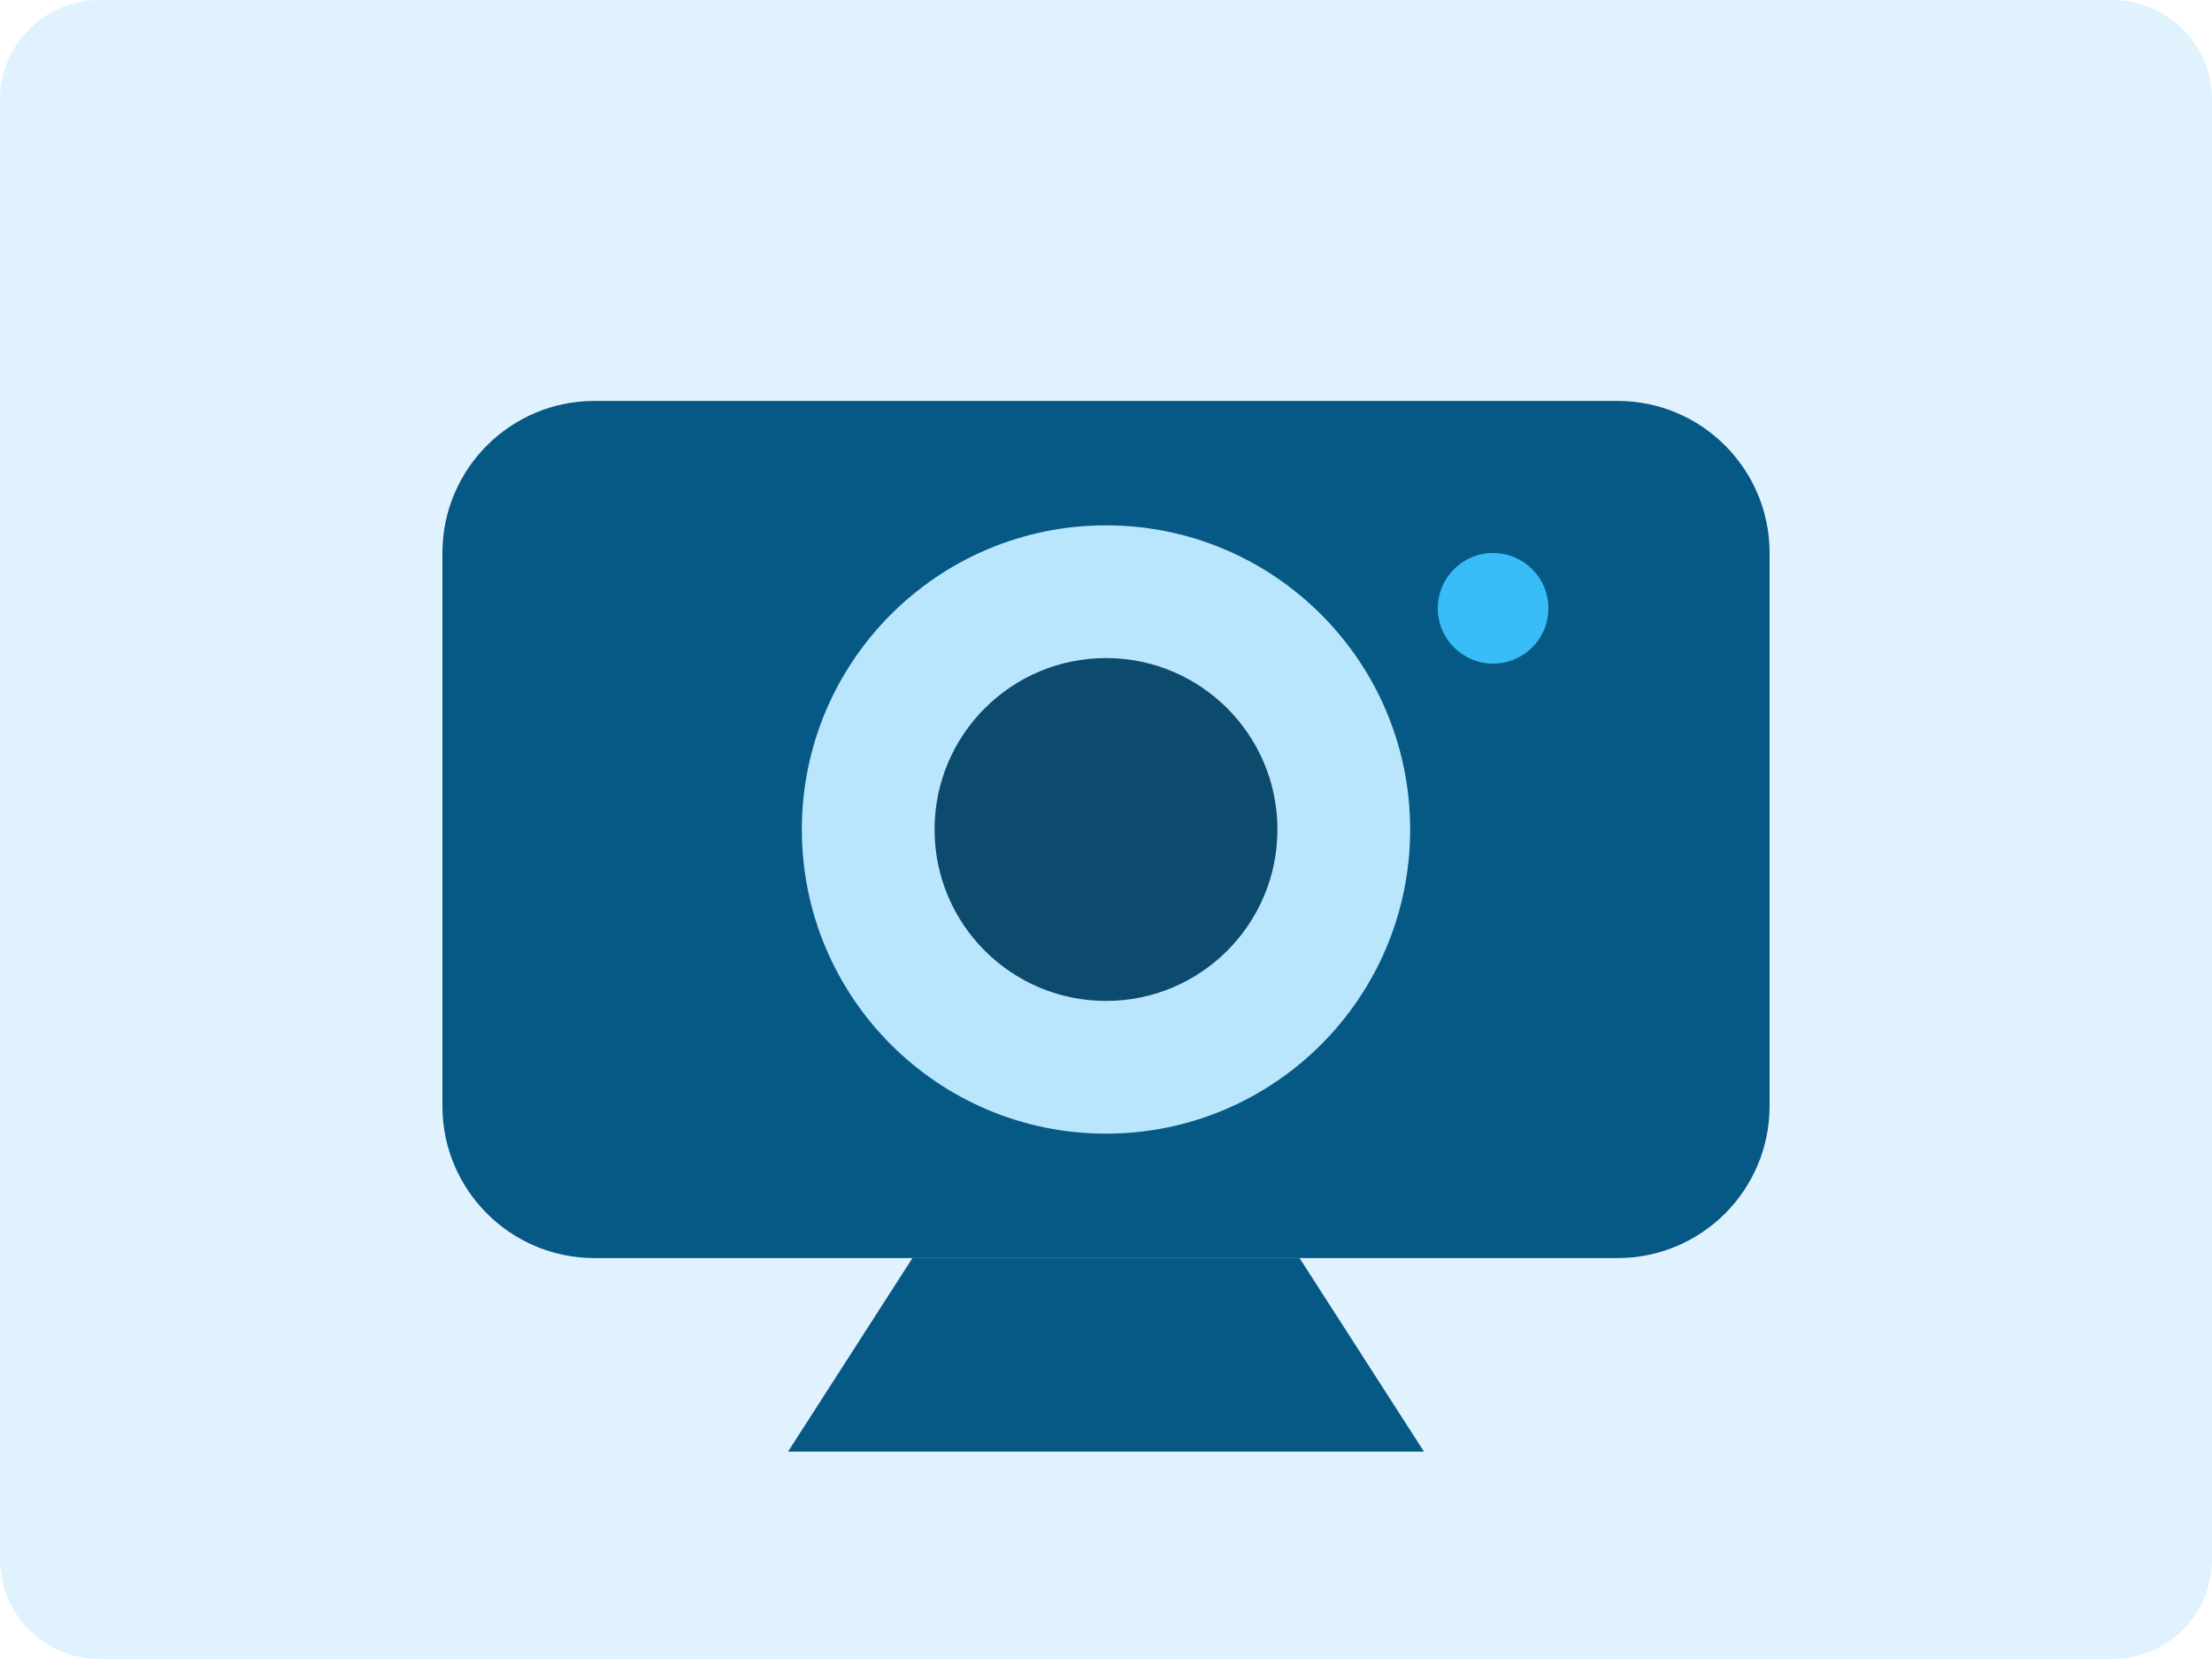
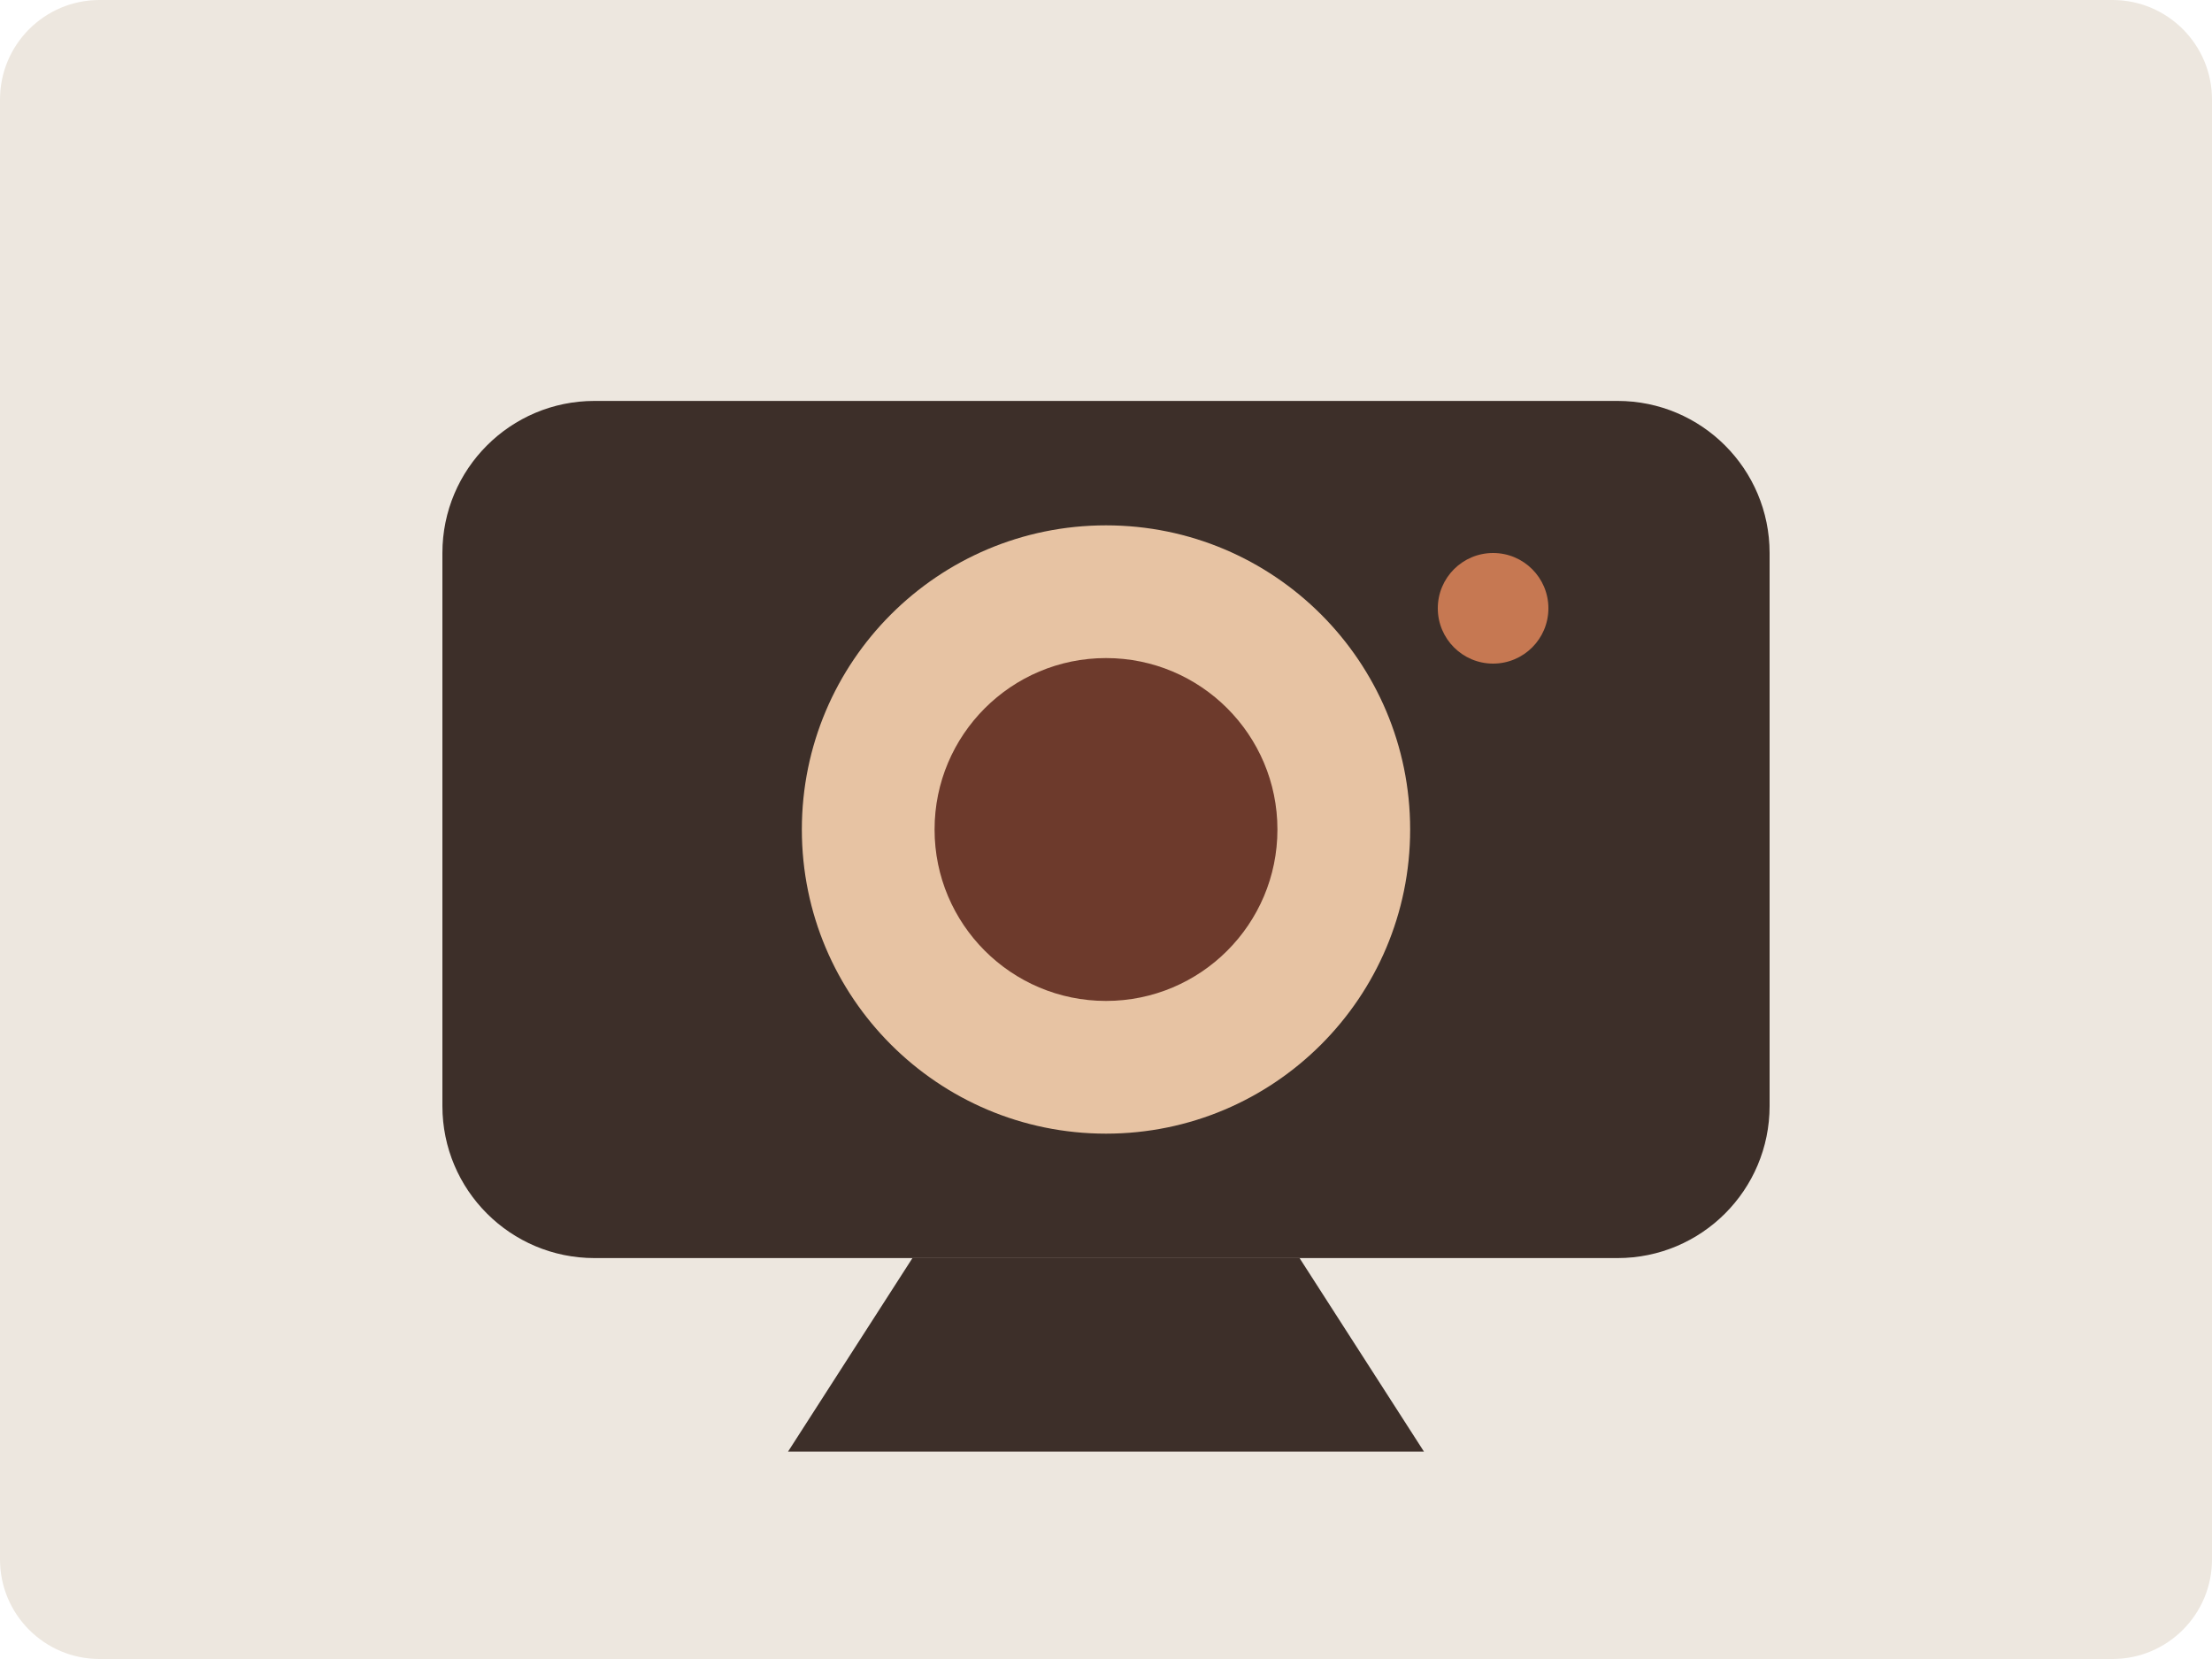
<svg xmlns="http://www.w3.org/2000/svg" viewBox="0 0 800 600">
-   <rect width="800" height="600" rx="36" fill="#e0f2fe" />
-   <rect x="160" y="145" width="480" height="310" rx="55" fill="#075985" />
-   <circle cx="400" cy="300" r="110" fill="#bae6fd" />
-   <circle cx="400" cy="300" r="62" fill="#0c4a6e" />
-   <circle cx="540" cy="220" r="20" fill="#38bdf8" />
-   <path d="M330 455h140l45 70H285z" fill="#075985" />
+   <rect width="800" height="600" rx="36" fill="#ede7df" />
+   <rect x="160" y="145" width="480" height="310" rx="55" fill="#3d2f29" />
+   <circle cx="400" cy="300" r="110" fill="#e7c3a3" />
+   <circle cx="400" cy="300" r="62" fill="#6d3a2c" />
+   <circle cx="540" cy="220" r="20" fill="#c67852" />
+   <path d="M330 455h140l45 70H285z" fill="#3d2f29" />
</svg>
